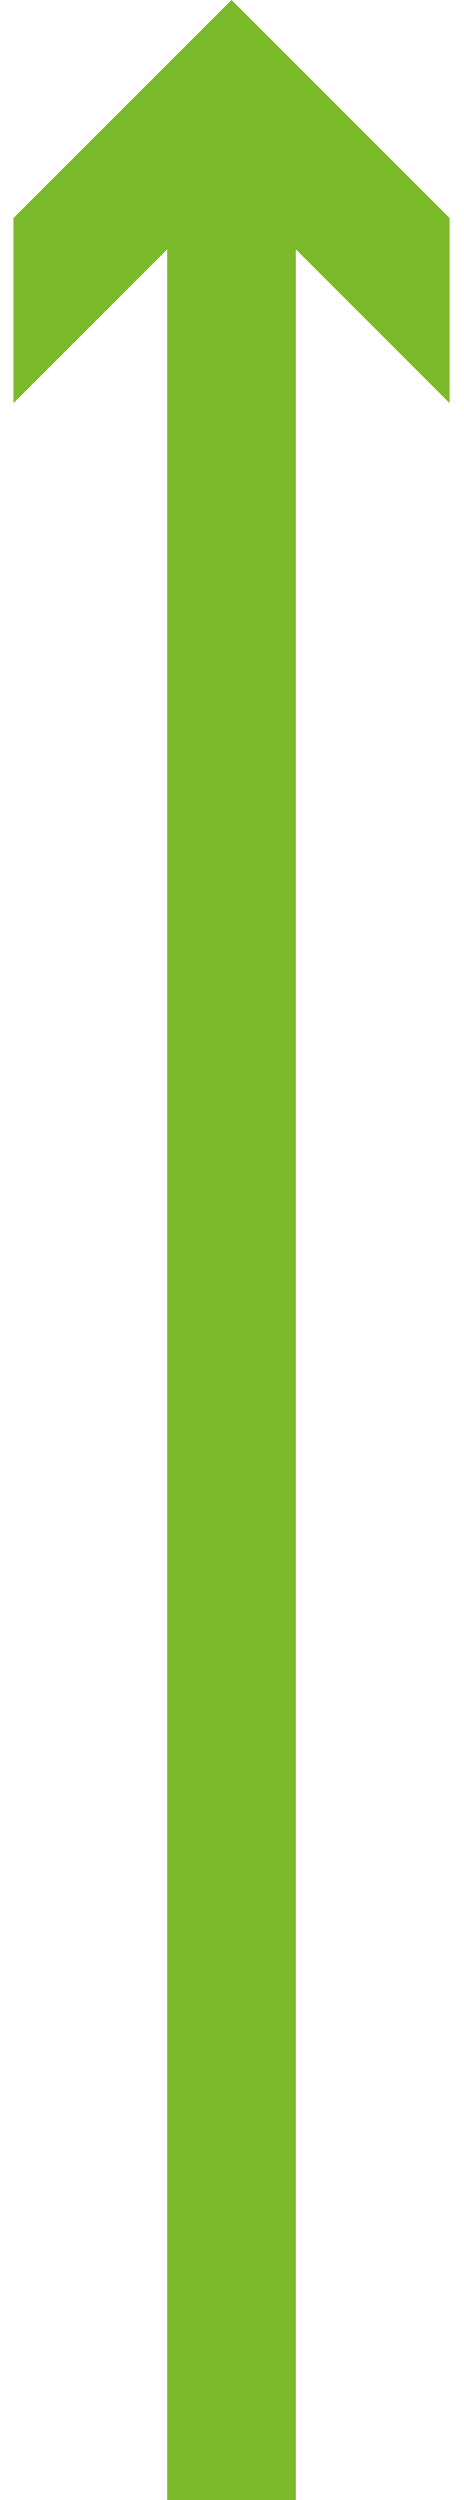
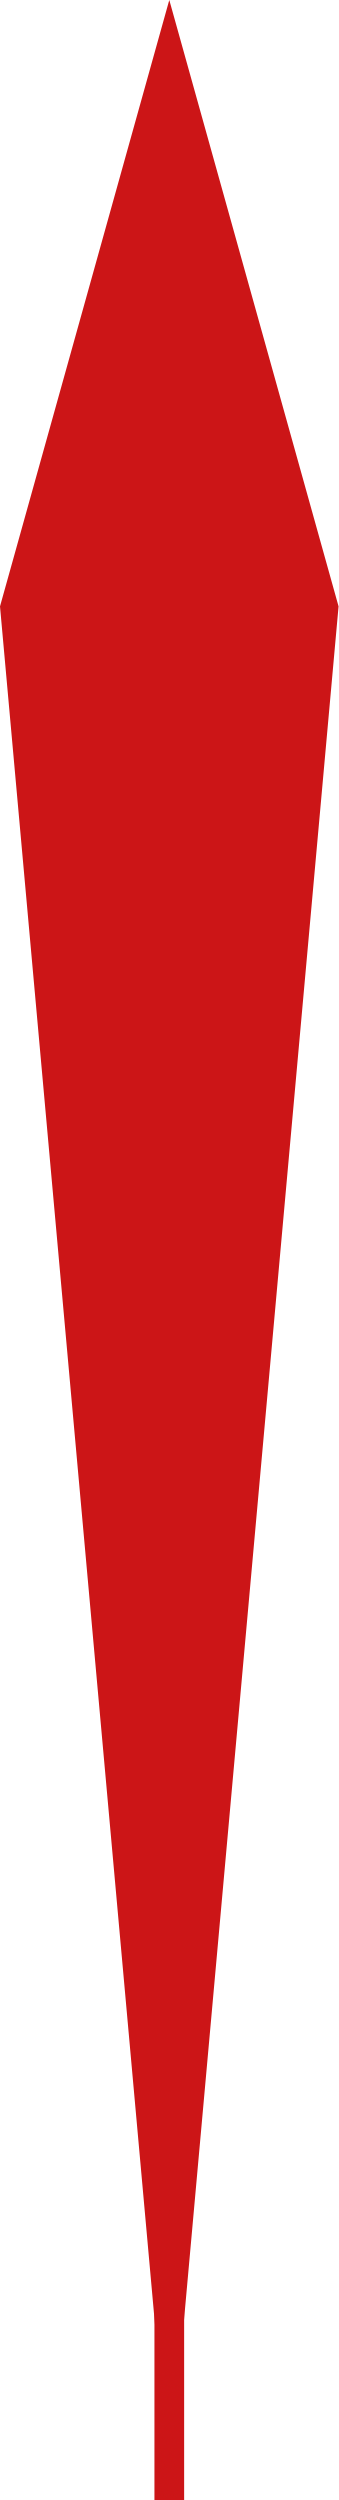
- <svg xmlns="http://www.w3.org/2000/svg" version="1.1" id="Слой_1" x="0px" y="0px" viewBox="46.458 -149 36 194.366" enable-background="new 46.458 -149 36 194.366" xml:space="preserve">
+ <svg xmlns="http://www.w3.org/2000/svg" version="1.1" id="Слой_1" x="0px" y="0px" viewBox="521.324 296.24 114.014 841.887" enable-background="new 521.324 296.24 114.014 841.887" xml:space="preserve">
+   <rect x="573.333" y="334.672" fill="#CC1517" width="10" height="803.455" />
  <g>
-     <g>
-       <line fill="none" stroke="#7AB929" stroke-width="10" stroke-miterlimit="10" x1="64.458" y1="-137.571" x2="64.458" y2="45.366" />
-       <g>
-         <polygon fill="#7AB929" points="47.505,-117.653 64.458,-134.616 81.412,-117.653 81.412,-132.048 64.458,-149.001      47.505,-132.048    " />
-       </g>
-     </g>
+     <polygon fill="#CC1517" points="521.324,500.445 578.333,1132.445 635.337,500.445 578.333,296.24  " />
  </g>
</svg>
